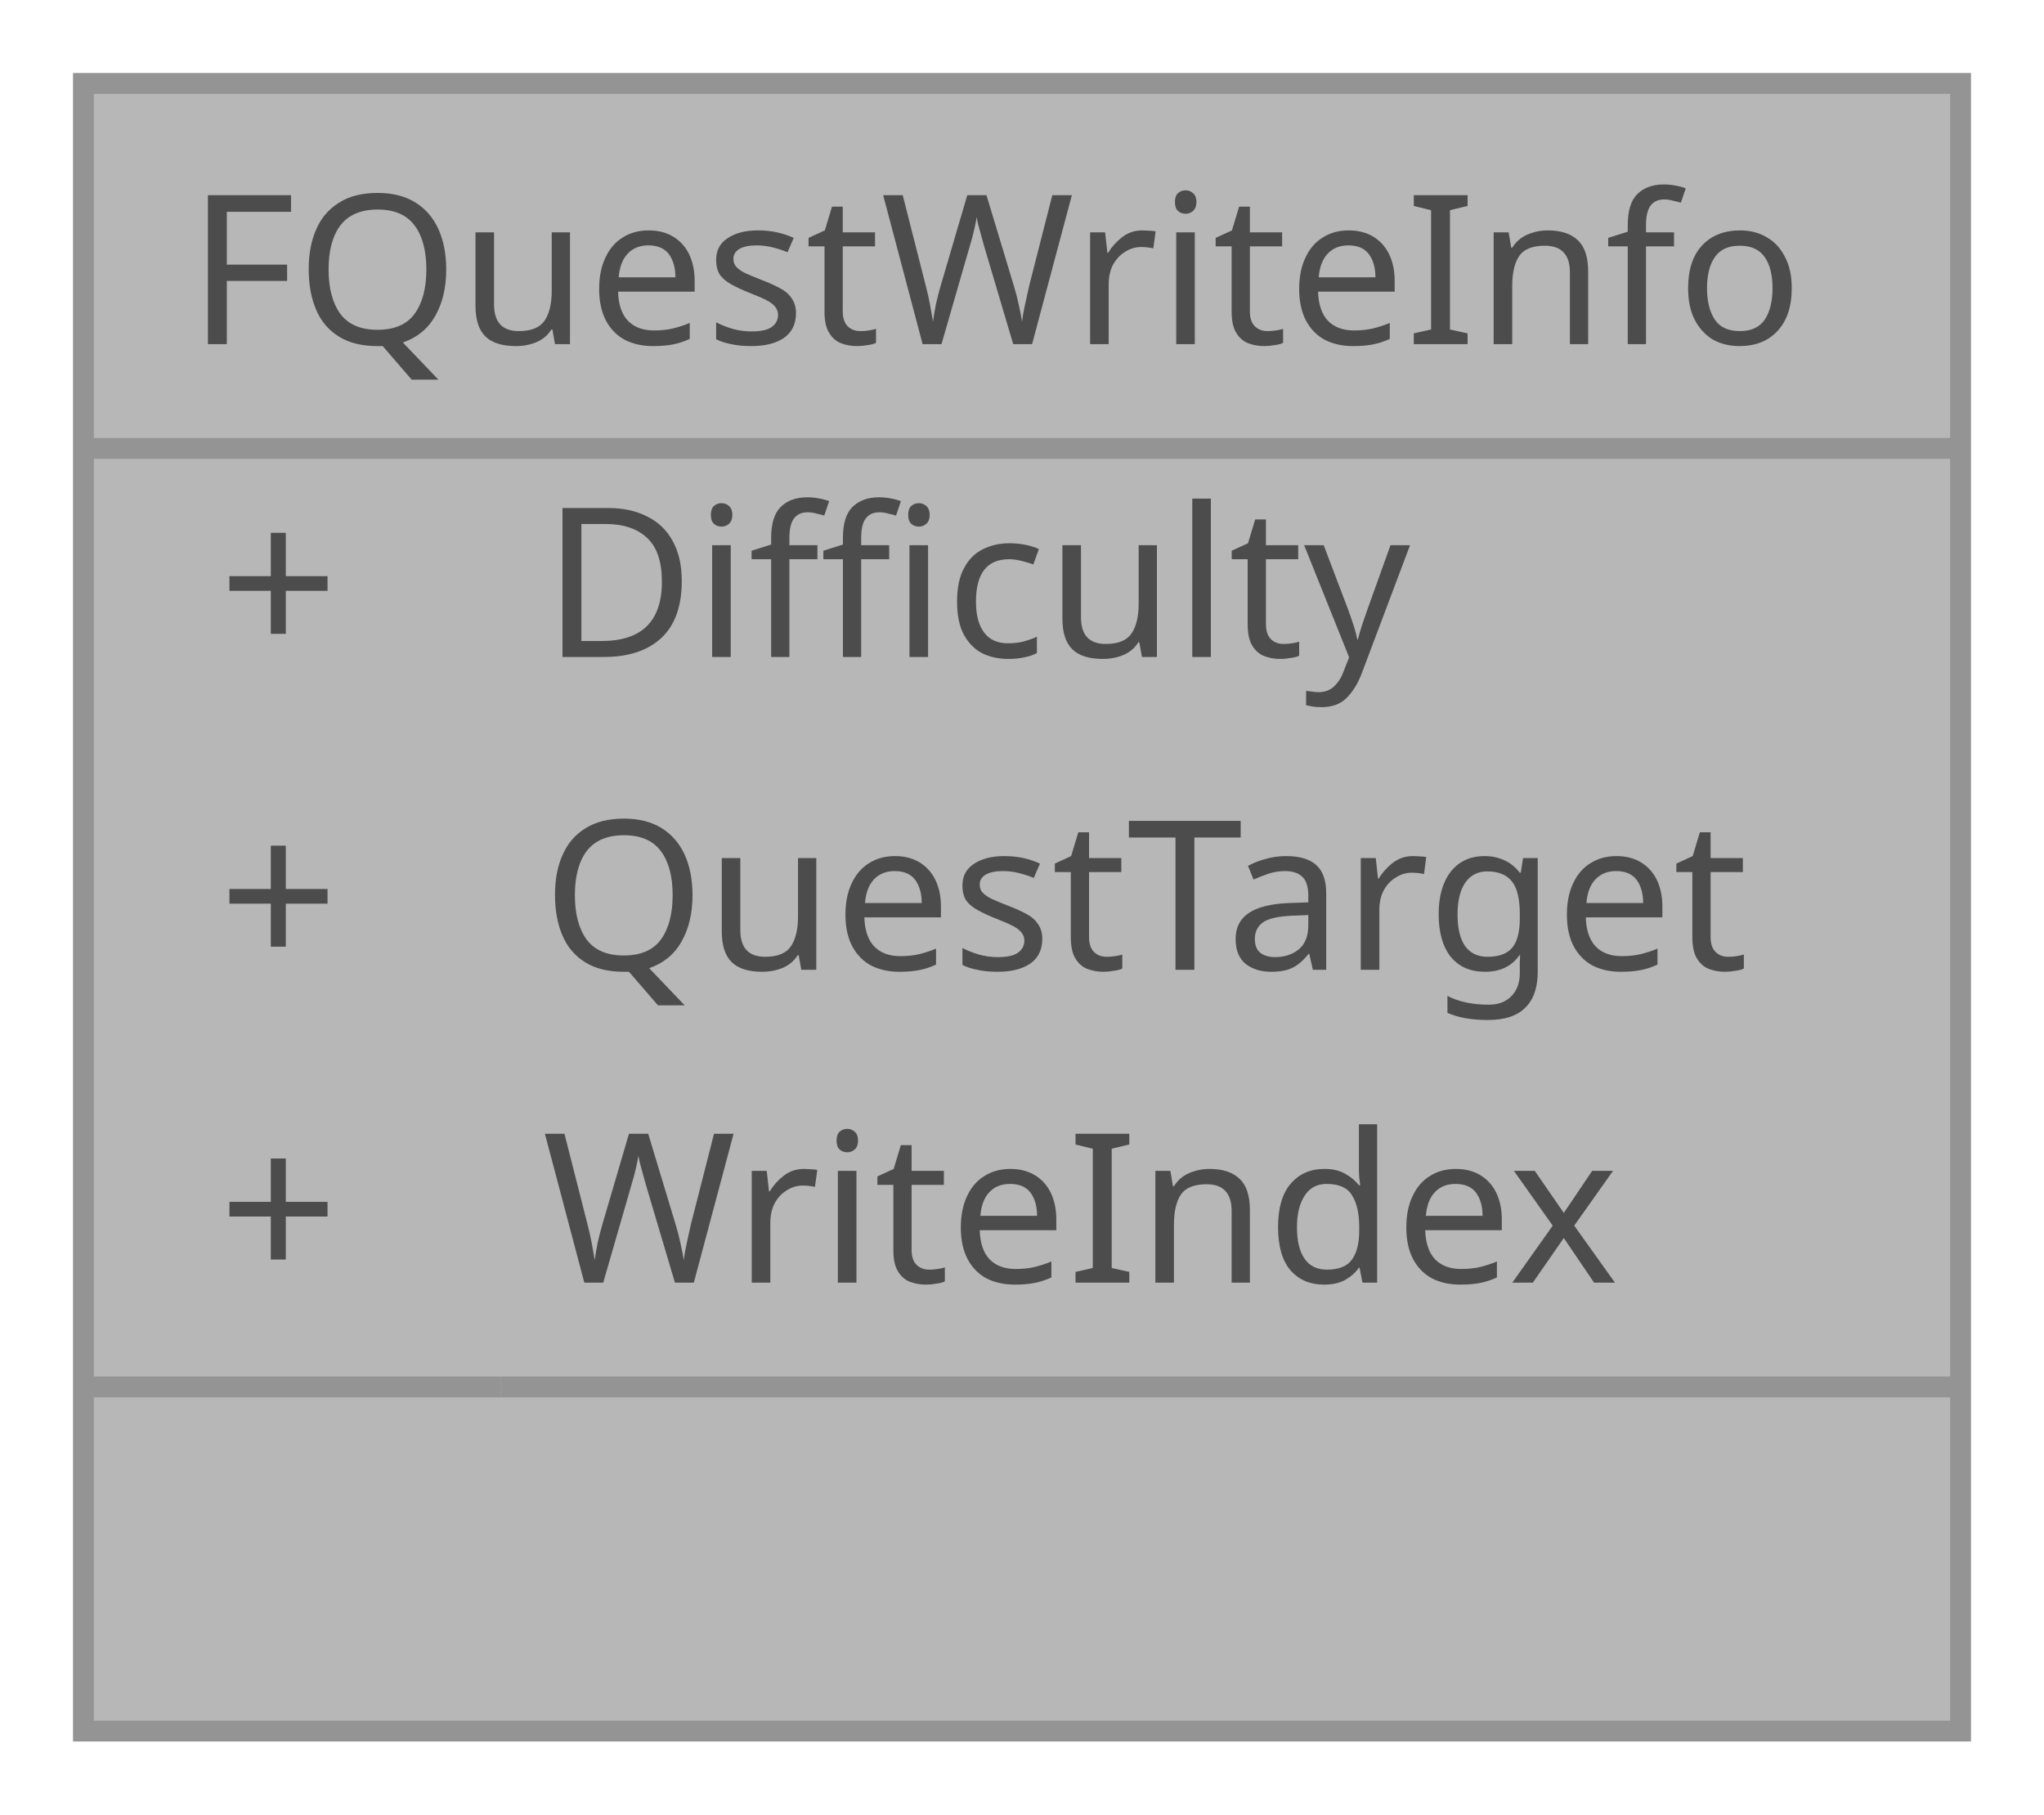
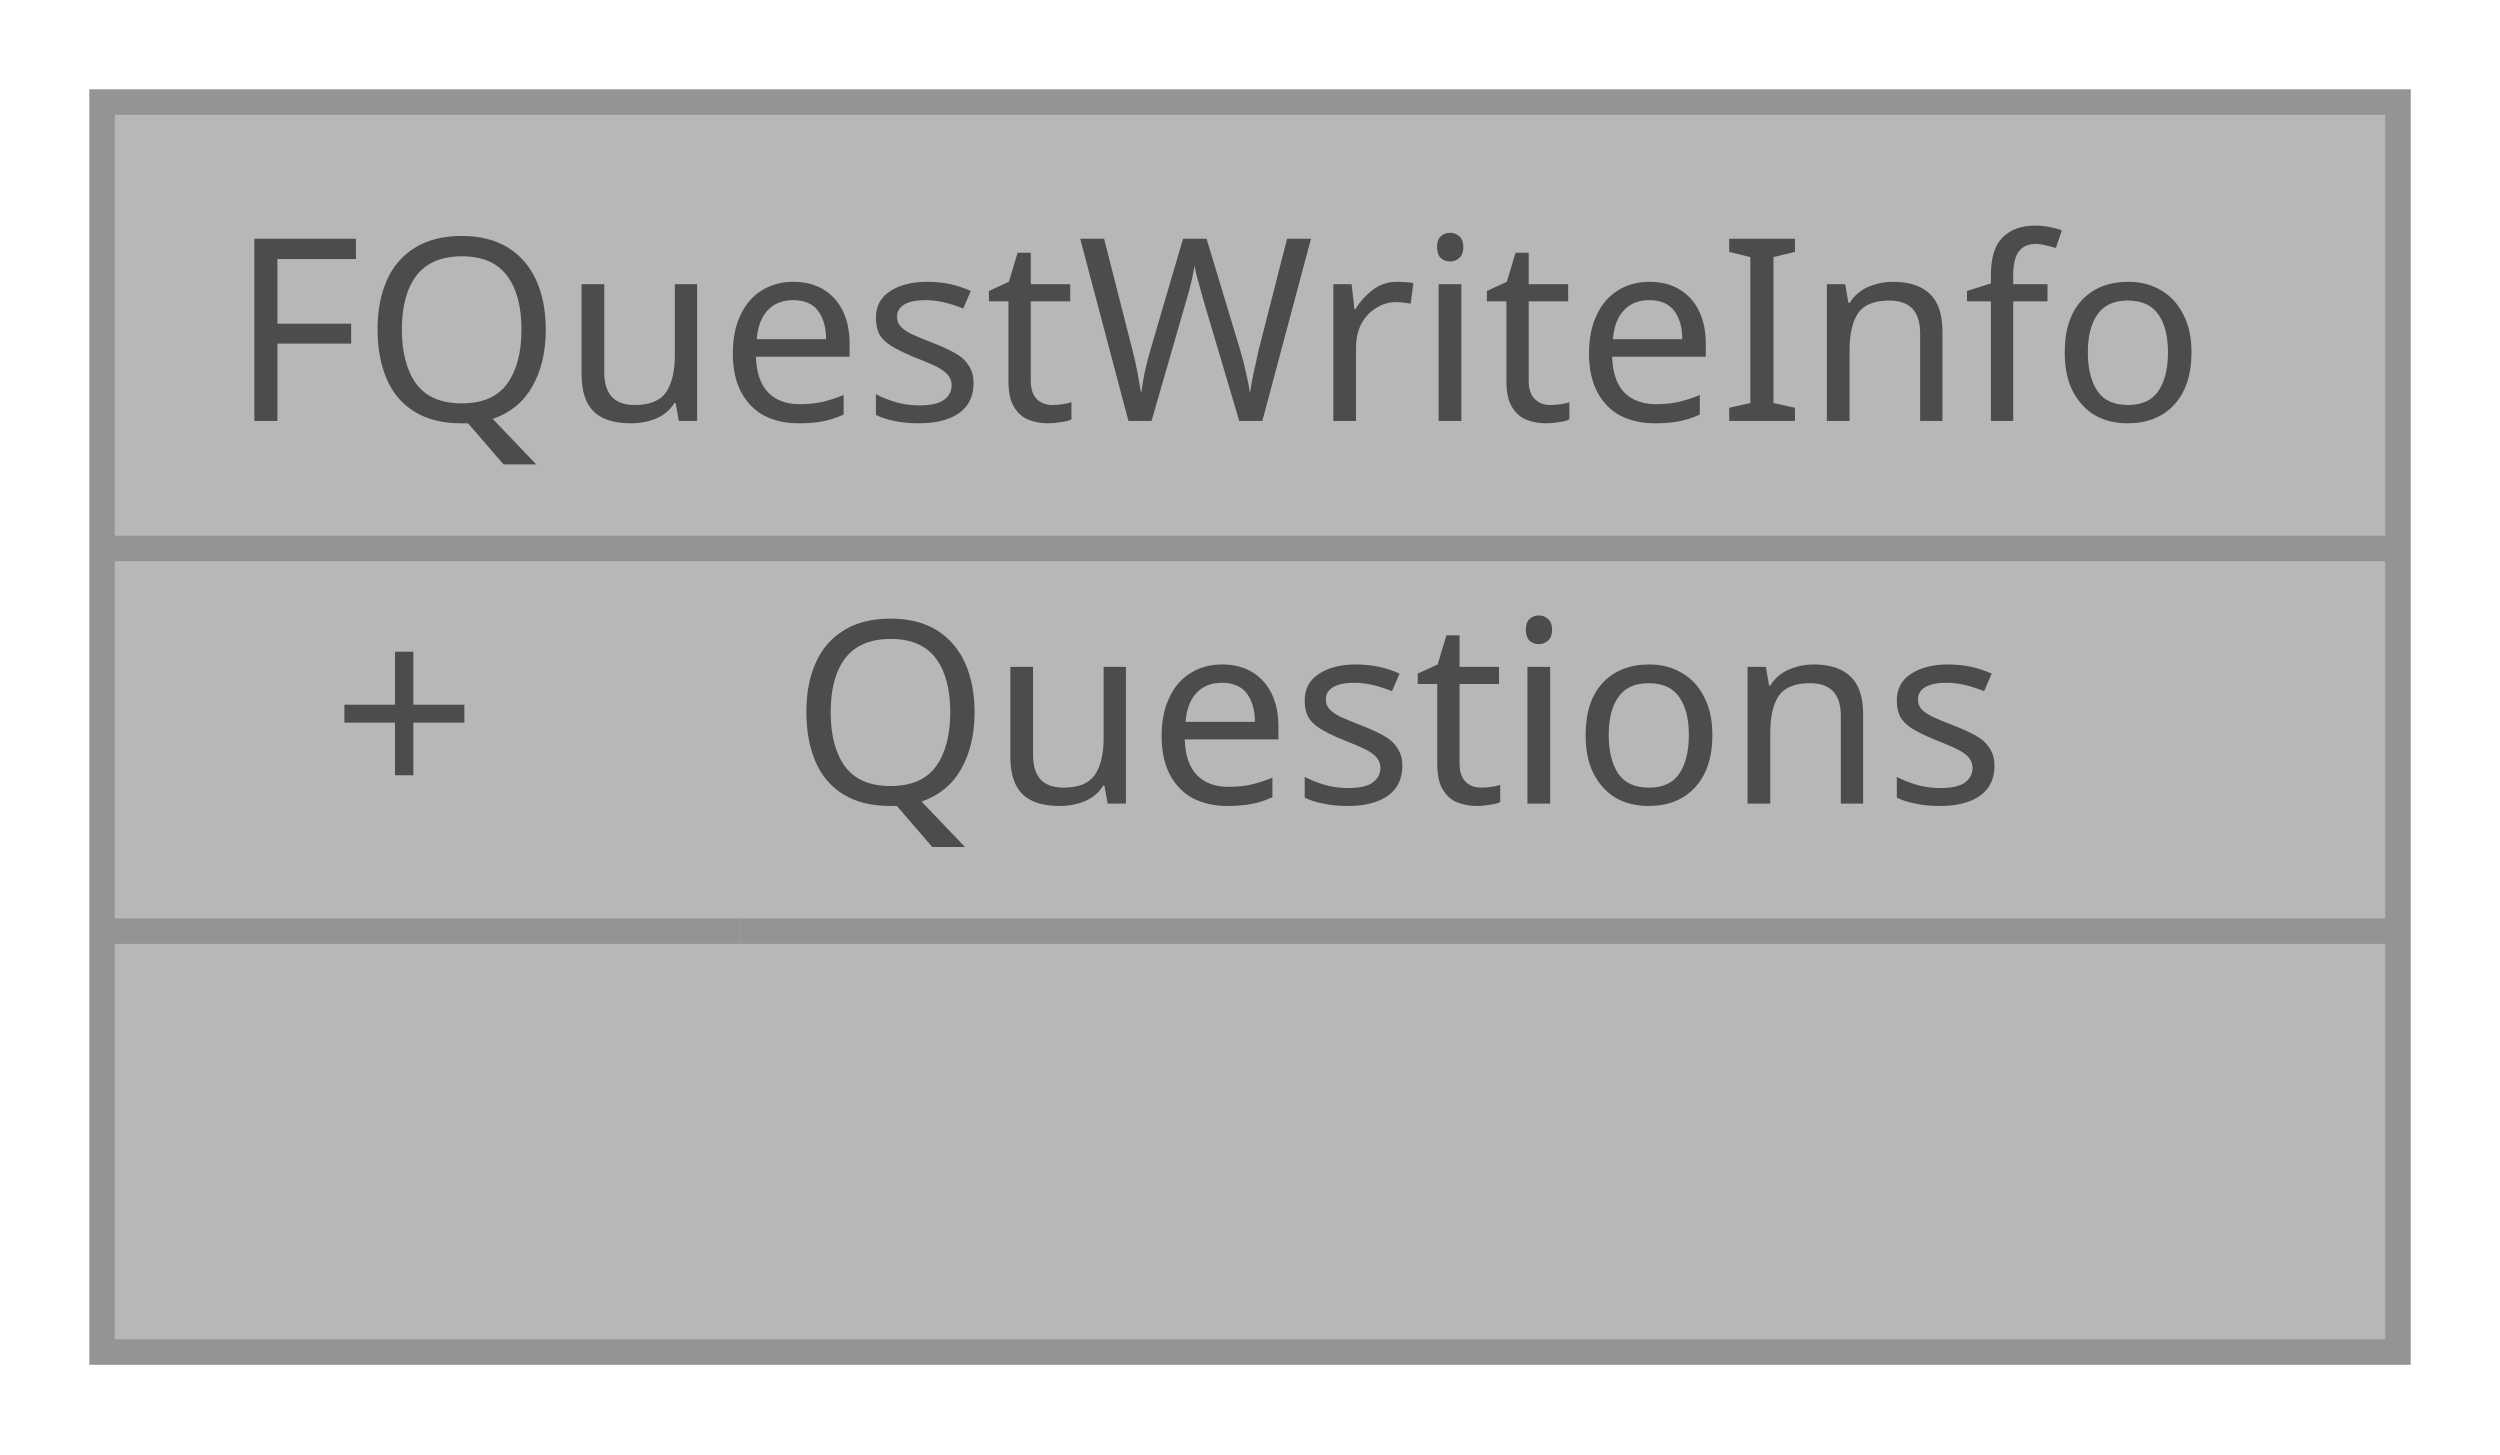
- <svg xmlns="http://www.w3.org/2000/svg" xmlns:xlink="http://www.w3.org/1999/xlink" width="98pt" height="87pt" viewBox="0.00 0.00 98.00 87.00">
+ <svg xmlns="http://www.w3.org/2000/svg" xmlns:xlink="http://www.w3.org/1999/xlink" width="98pt" height="57pt" viewBox="0.00 0.00 98.00 57.00">
  <svg id="main" version="1.1" xml:space="preserve">
    <style type="text/css">
.node, .edge {opacity: 0.7;}
.node.selected, .edge.selected {opacity: 1;}
.edge:hover path { stroke: red; }
.edge:hover polygon { stroke: red; fill: red; }
</style>
    <svg id="graph" class="graph">
-       <g id="graph0" class="graph" transform="scale(1 1) rotate(0) translate(4 83)">
+       <g id="graph0" class="graph" transform="scale(1 1) rotate(0) translate(4 53)">
        <g id="Node000001" class="node">
          <g id="a_Node000001">
            <a xlink:title="Write 퀘스트 정보 구조체입니다.">
-               <polygon fill="#999999" stroke="transparent" points="90,-79 0,-79 0,0 90,0 90,-79" />
-               <text text-anchor="start" x="5" y="-66.5" font-family="Malgun Gothic" font-size="10.00">FQuestWriteInfo</text>
-               <text text-anchor="start" x="6.5" y="-51.5" font-family="Malgun Gothic" font-size="10.00">+</text>
-               <text text-anchor="start" x="22" y="-51.5" font-family="Malgun Gothic" font-size="10.00">Difficulty</text>
-               <text text-anchor="start" x="6.5" y="-36.5" font-family="Malgun Gothic" font-size="10.00">+</text>
-               <text text-anchor="start" x="22" y="-36.5" font-family="Malgun Gothic" font-size="10.00">QuestTarget</text>
-               <text text-anchor="start" x="6.5" y="-21.5" font-family="Malgun Gothic" font-size="10.00">+</text>
-               <text text-anchor="start" x="22" y="-21.5" font-family="Malgun Gothic" font-size="10.00">WriteIndex</text>
+               <polygon fill="#999999" stroke="transparent" points="90,-49 0,-49 0,0 90,0 90,-49" />
+               <text text-anchor="start" x="5" y="-36.5" font-family="Malgun Gothic" font-size="10.00">FQuestWriteInfo</text>
+               <text text-anchor="start" x="9" y="-21.5" font-family="Malgun Gothic" font-size="10.00">+</text>
+               <text text-anchor="start" x="27" y="-21.5" font-family="Malgun Gothic" font-size="10.00">Questions</text>
              <text text-anchor="start" x="43" y="-6.5" font-family="Malgun Gothic" font-size="10.00"> </text>
-               <polygon fill="#666666" stroke="#666666" points="0,-61.5 0,-61.5 90,-61.5 90,-61.5 0,-61.5" />
-               <polygon fill="#666666" stroke="#666666" points="0,-16.5 0,-16.5 20,-16.5 20,-16.5 0,-16.5" />
-               <polygon fill="#666666" stroke="#666666" points="20,-16.5 20,-16.5 90,-16.5 90,-16.5 20,-16.5" />
-               <polygon fill="none" stroke="#666666" points="0,0 0,-79 90,-79 90,0 0,0" />
+               <polygon fill="#666666" stroke="#666666" points="0,-31.5 0,-31.5 90,-31.5 90,-31.5 0,-31.5" />
+               <polygon fill="#666666" stroke="#666666" points="0,-16.5 0,-16.5 25,-16.5 25,-16.5 0,-16.5" />
+               <polygon fill="#666666" stroke="#666666" points="25,-16.5 25,-16.5 90,-16.5 90,-16.5 25,-16.5" />
+               <polygon fill="none" stroke="#666666" points="0,0 0,-49 90,-49 90,0 0,0" />
            </a>
          </g>
        </g>
      </g>
    </svg>
  </svg>
  <style type="text/css">

[data-mouse-over-selected='false'] { opacity: 0.7; }
[data-mouse-over-selected='true']  { opacity: 1.0; }

</style>
</svg>
